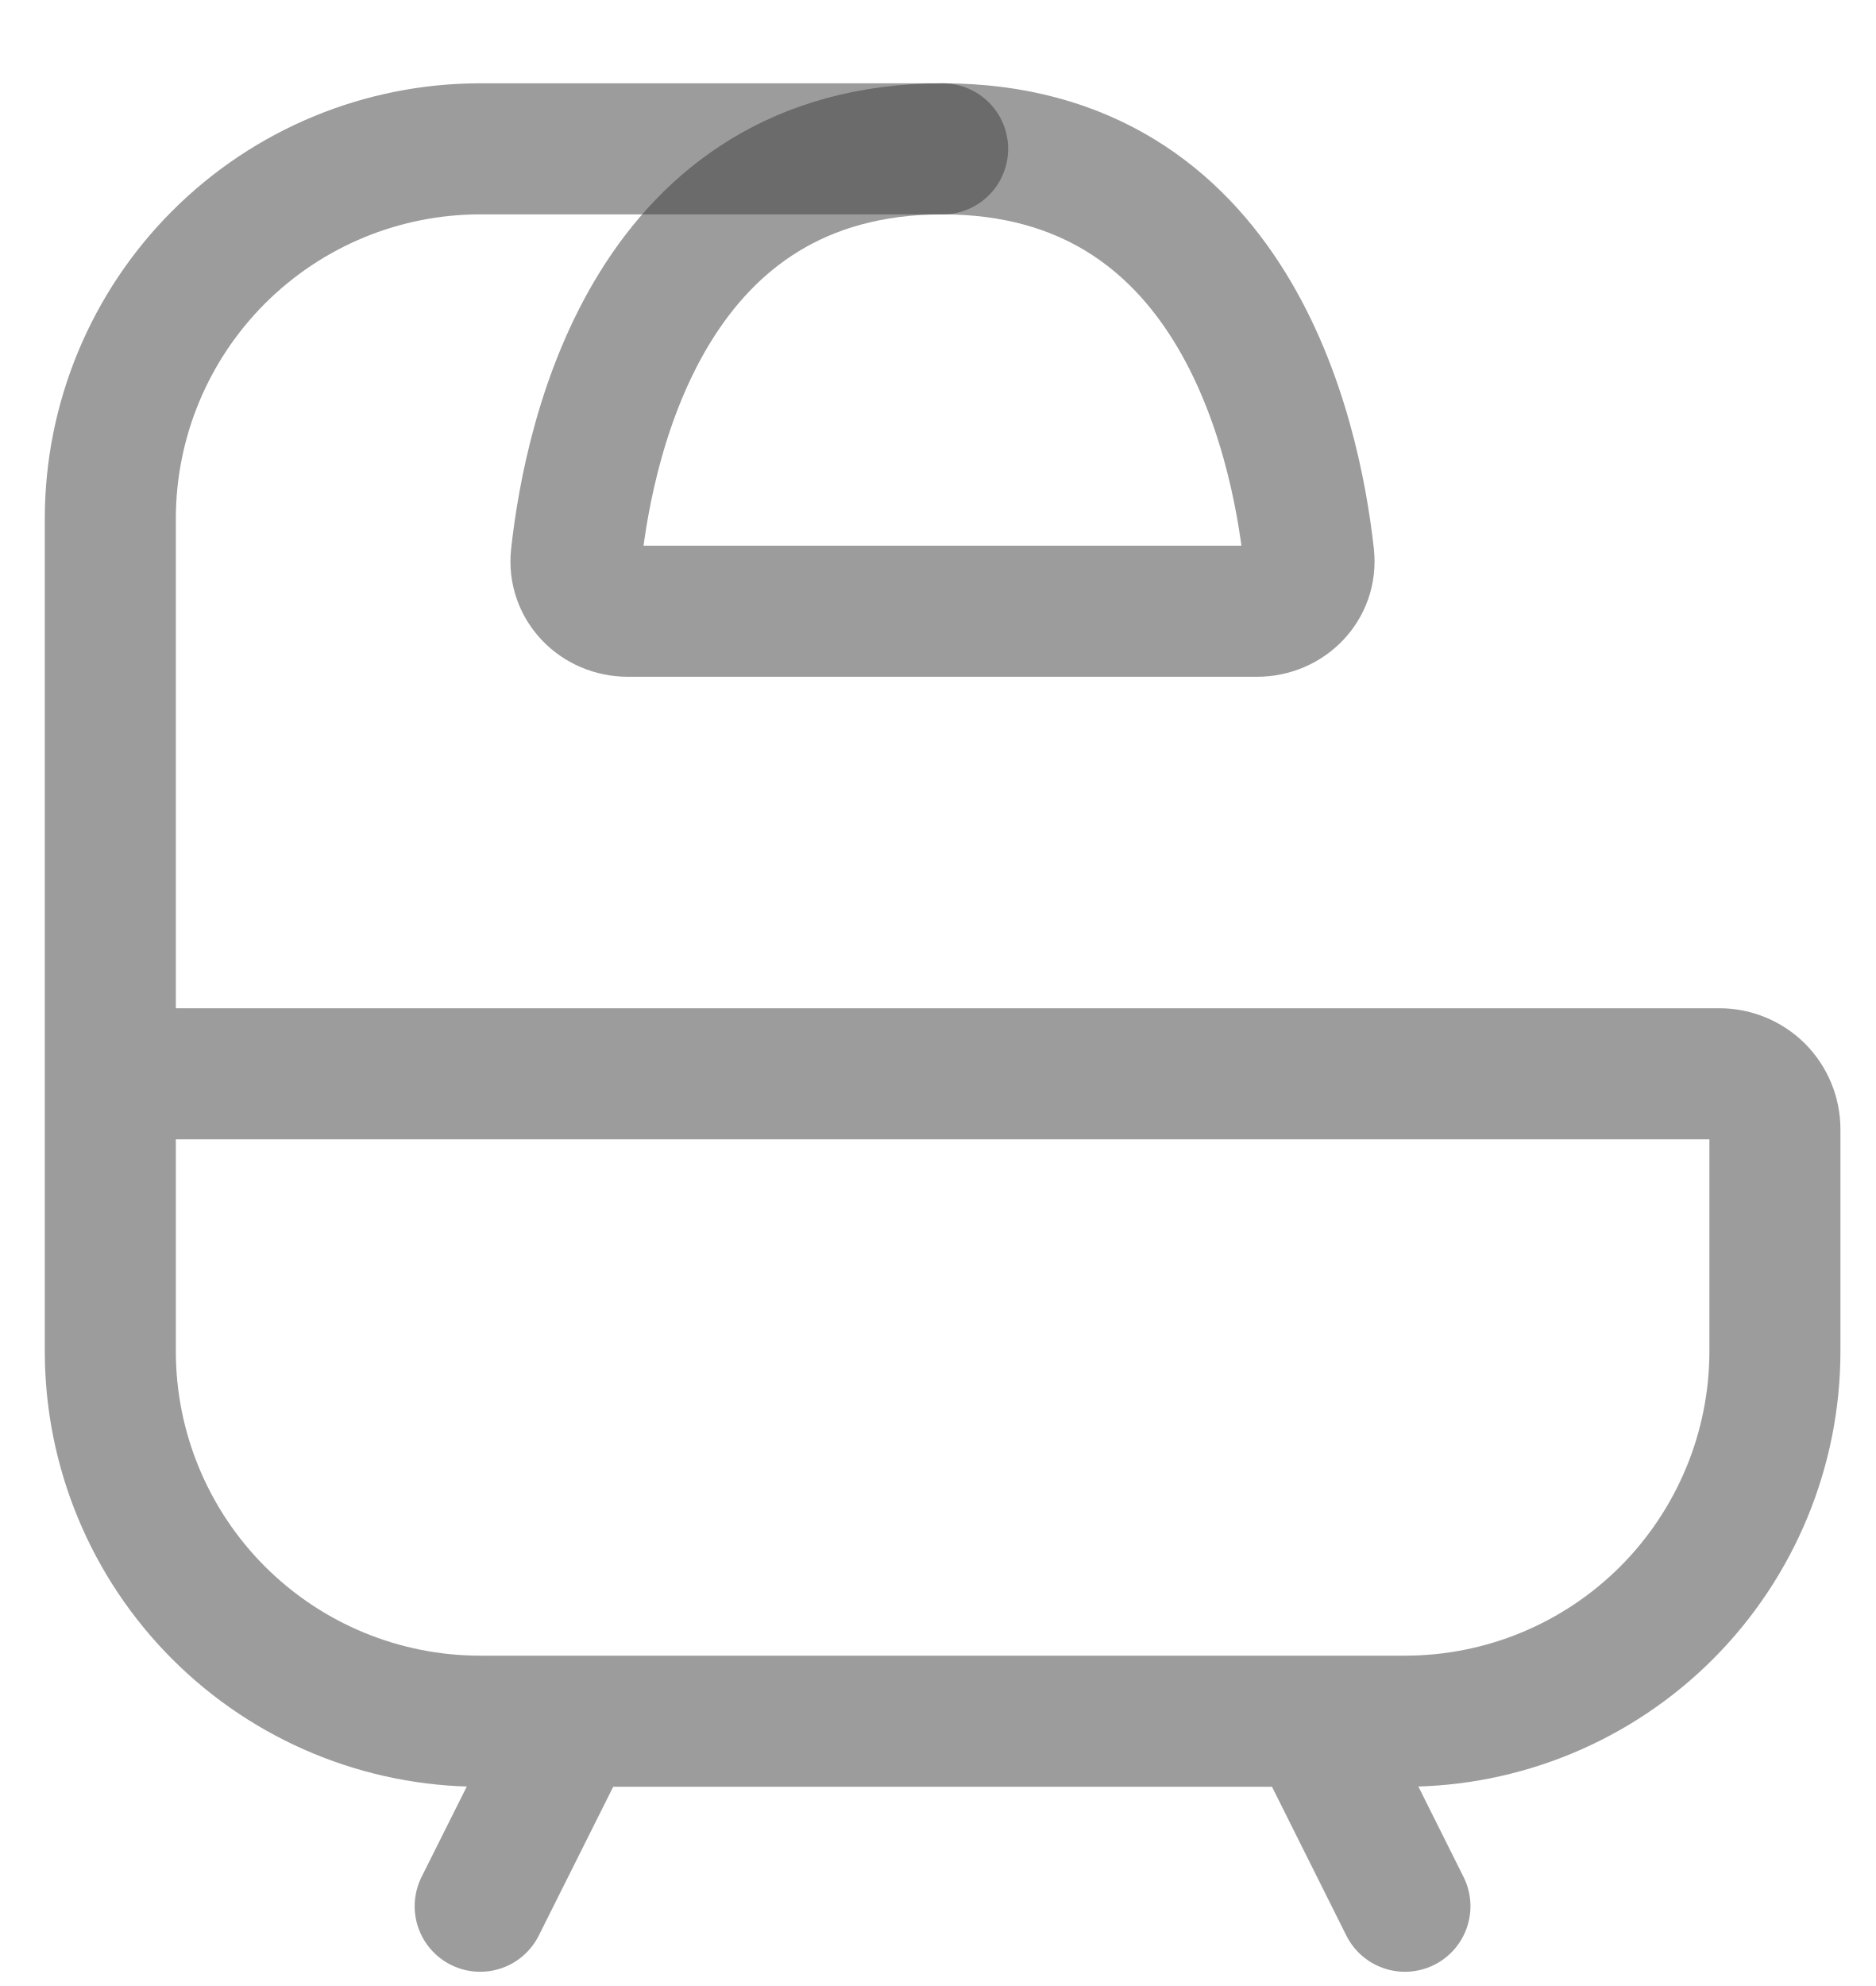
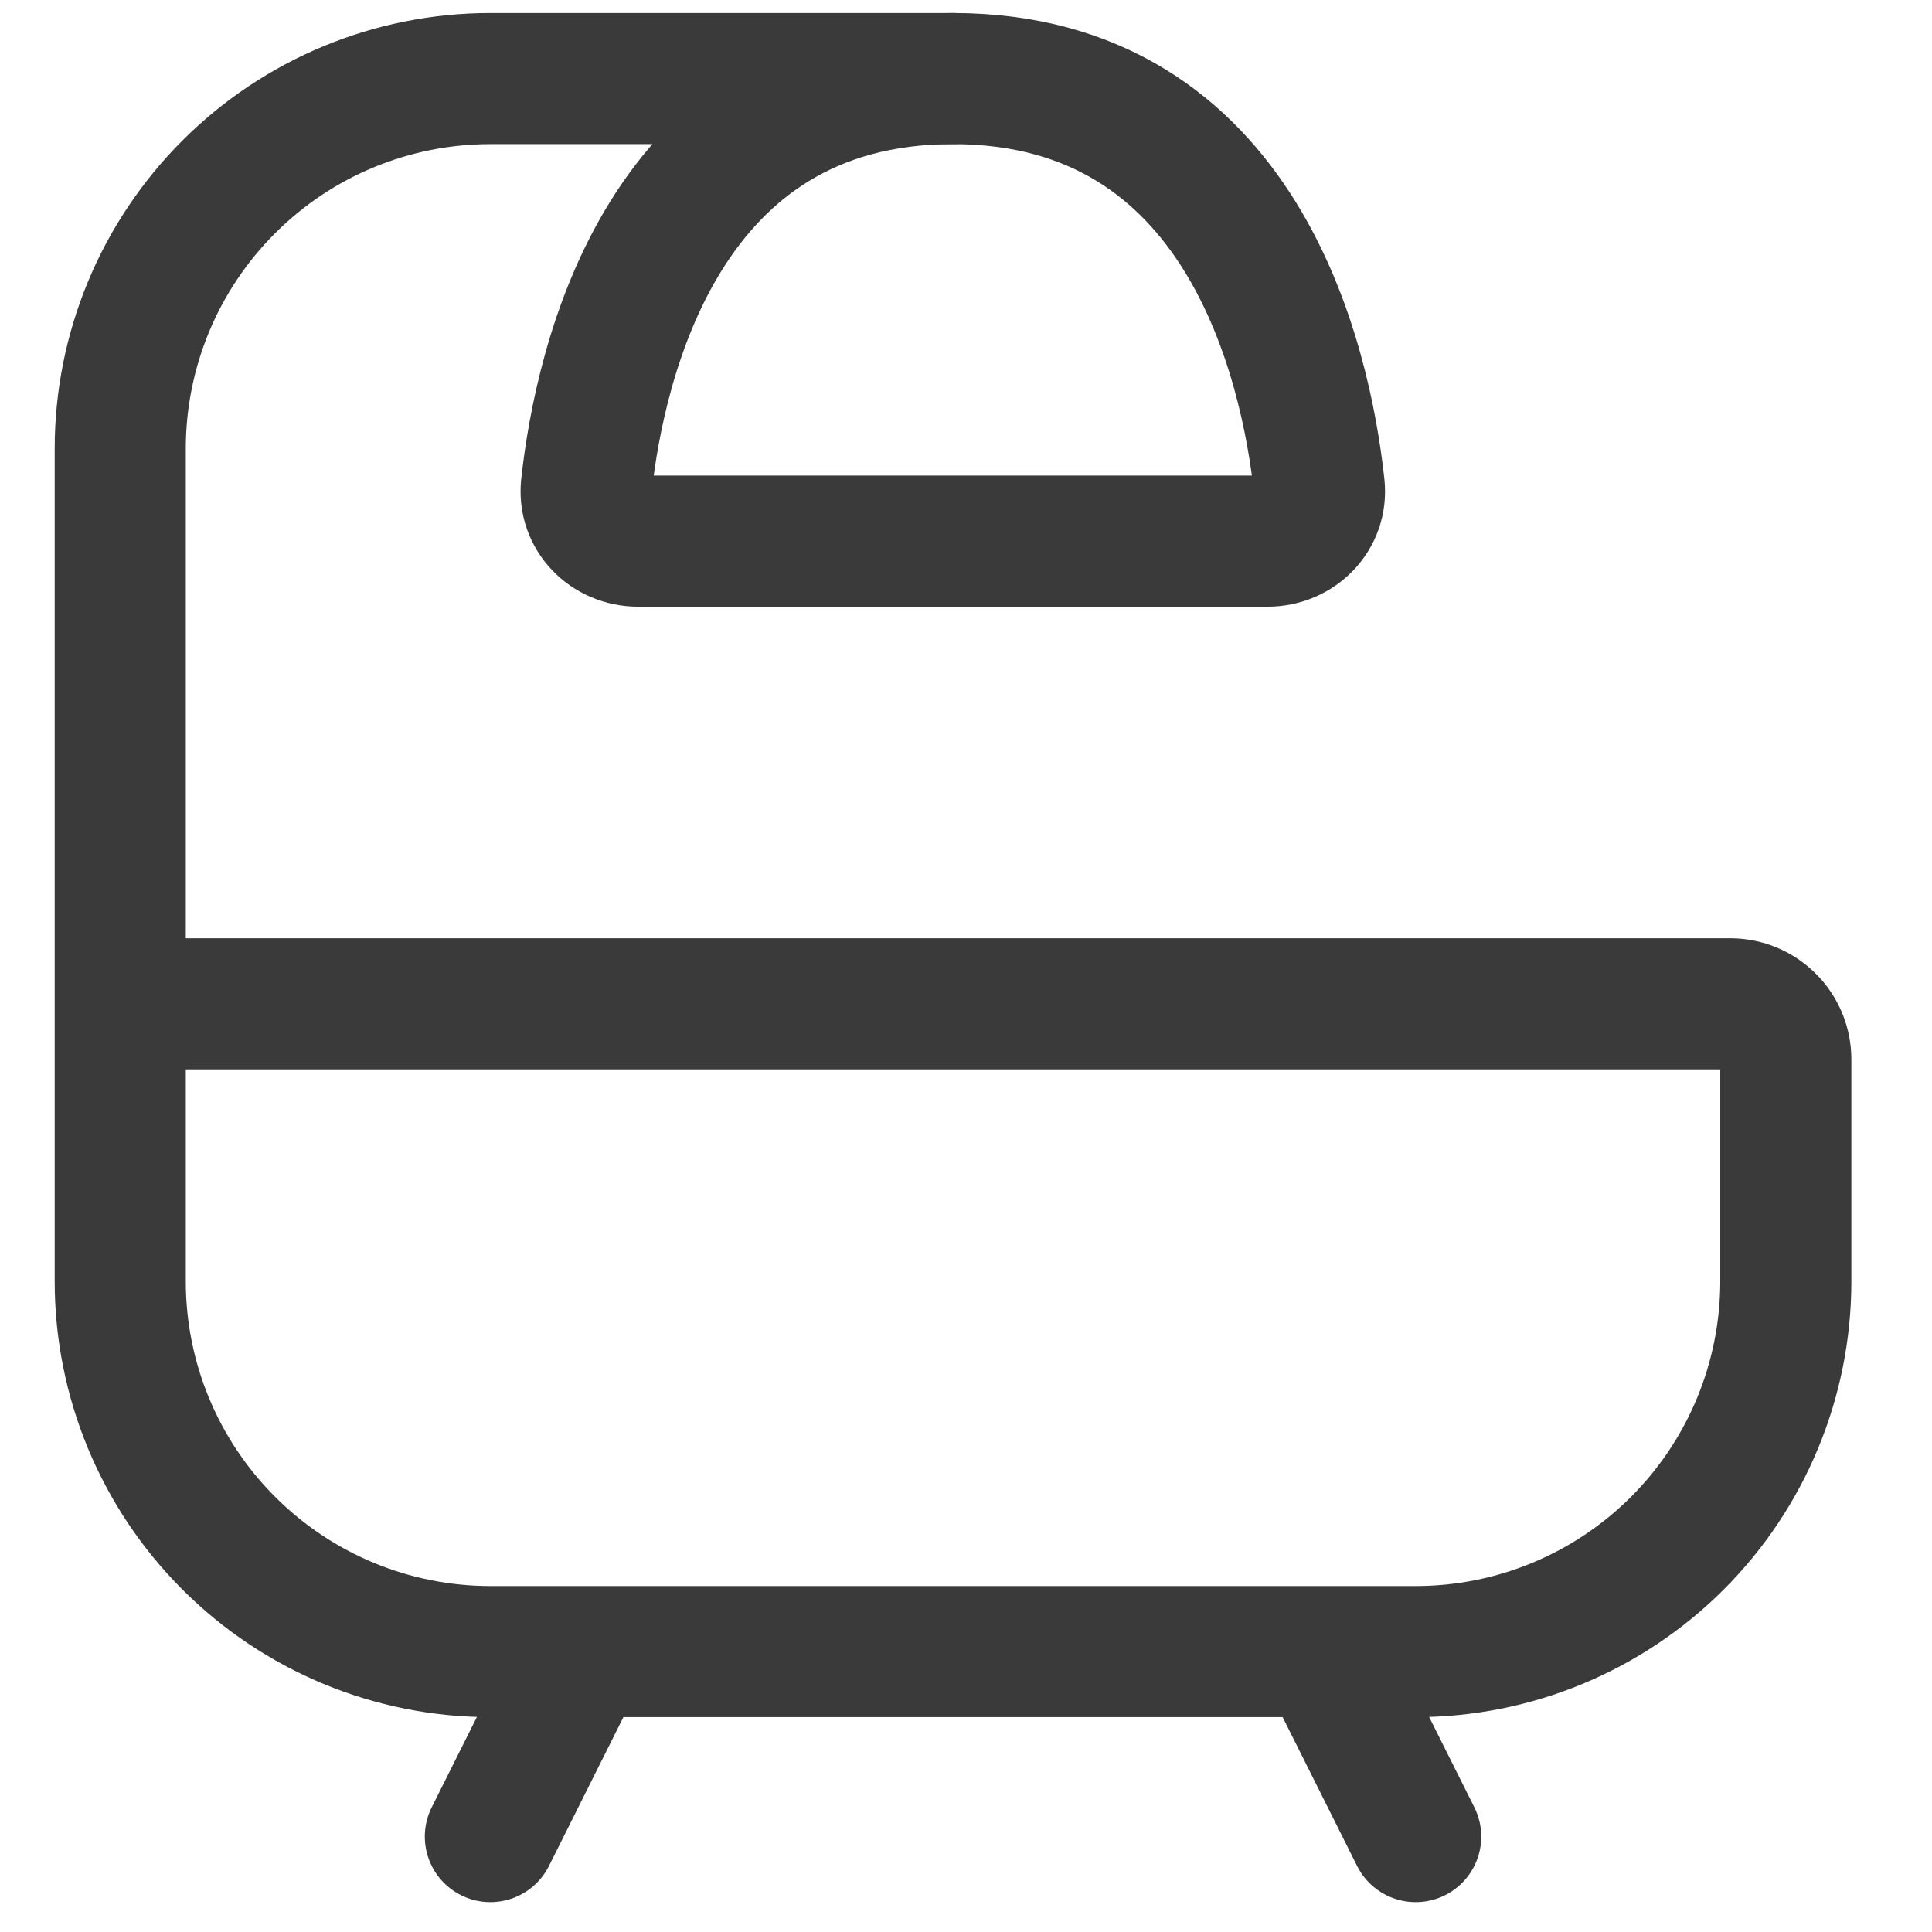
- <svg xmlns="http://www.w3.org/2000/svg" width="17" height="18" viewBox="0 0 17 18" fill="none">
-   <path d="M1 9.732V12.247C1 13.136 1.353 13.989 1.982 14.618C2.611 15.247 3.464 15.6 4.353 15.6H12.736C13.626 15.6 14.479 15.247 15.108 14.618C15.736 13.989 16.09 13.136 16.09 12.247V10.235C16.09 10.102 16.037 9.974 15.943 9.879C15.848 9.785 15.72 9.732 15.587 9.732H1ZM1 9.732V4.702C1 3.813 1.353 2.96 1.982 2.331C2.611 1.702 3.464 1.349 4.353 1.349H8.545M5.192 15.6L4.353 17.277M11.898 15.6L12.736 17.277" stroke="#3A3A3A" stroke-opacity="0.5" stroke-width="1.188" stroke-linecap="round" stroke-linejoin="round" />
-   <path d="M5.693 5.54H11.394C11.671 5.54 11.894 5.316 11.864 5.039C11.741 3.927 11.174 1.349 8.544 1.349C5.914 1.349 5.346 3.927 5.224 5.039C5.194 5.316 5.416 5.54 5.693 5.54Z" stroke="#3A3A3A" stroke-opacity="0.5" stroke-width="1.188" stroke-linecap="round" stroke-linejoin="round" />
+ <svg xmlns="http://www.w3.org/2000/svg" width="21" height="21" viewBox="0 0 21 21" fill="none">
+   <path d="M1.307 10.911V13.928C1.307 14.995 1.731 16.019 2.486 16.773C3.24 17.528 4.263 17.952 5.33 17.952H15.388C16.455 17.952 17.478 17.528 18.233 16.773C18.987 16.019 19.411 14.995 19.411 13.928V11.515C19.411 11.355 19.348 11.201 19.234 11.088C19.121 10.975 18.968 10.911 18.808 10.911H1.307ZM1.307 10.911V4.877C1.307 3.81 1.731 2.786 2.486 2.032C3.24 1.277 4.263 0.854 5.33 0.854H10.359M6.336 17.952L5.33 19.963M14.382 17.952L15.388 19.963" stroke="#3A3A3A" stroke-width="1.425" stroke-linecap="round" stroke-linejoin="round" />
+   <path d="M6.937 5.882H13.776C14.109 5.882 14.376 5.613 14.339 5.281C14.193 3.946 13.512 0.854 10.357 0.854C7.202 0.854 6.521 3.946 6.374 5.281C6.338 5.613 6.604 5.882 6.937 5.882Z" stroke="#3A3A3A" stroke-width="1.425" stroke-linecap="round" stroke-linejoin="round" />
</svg>
